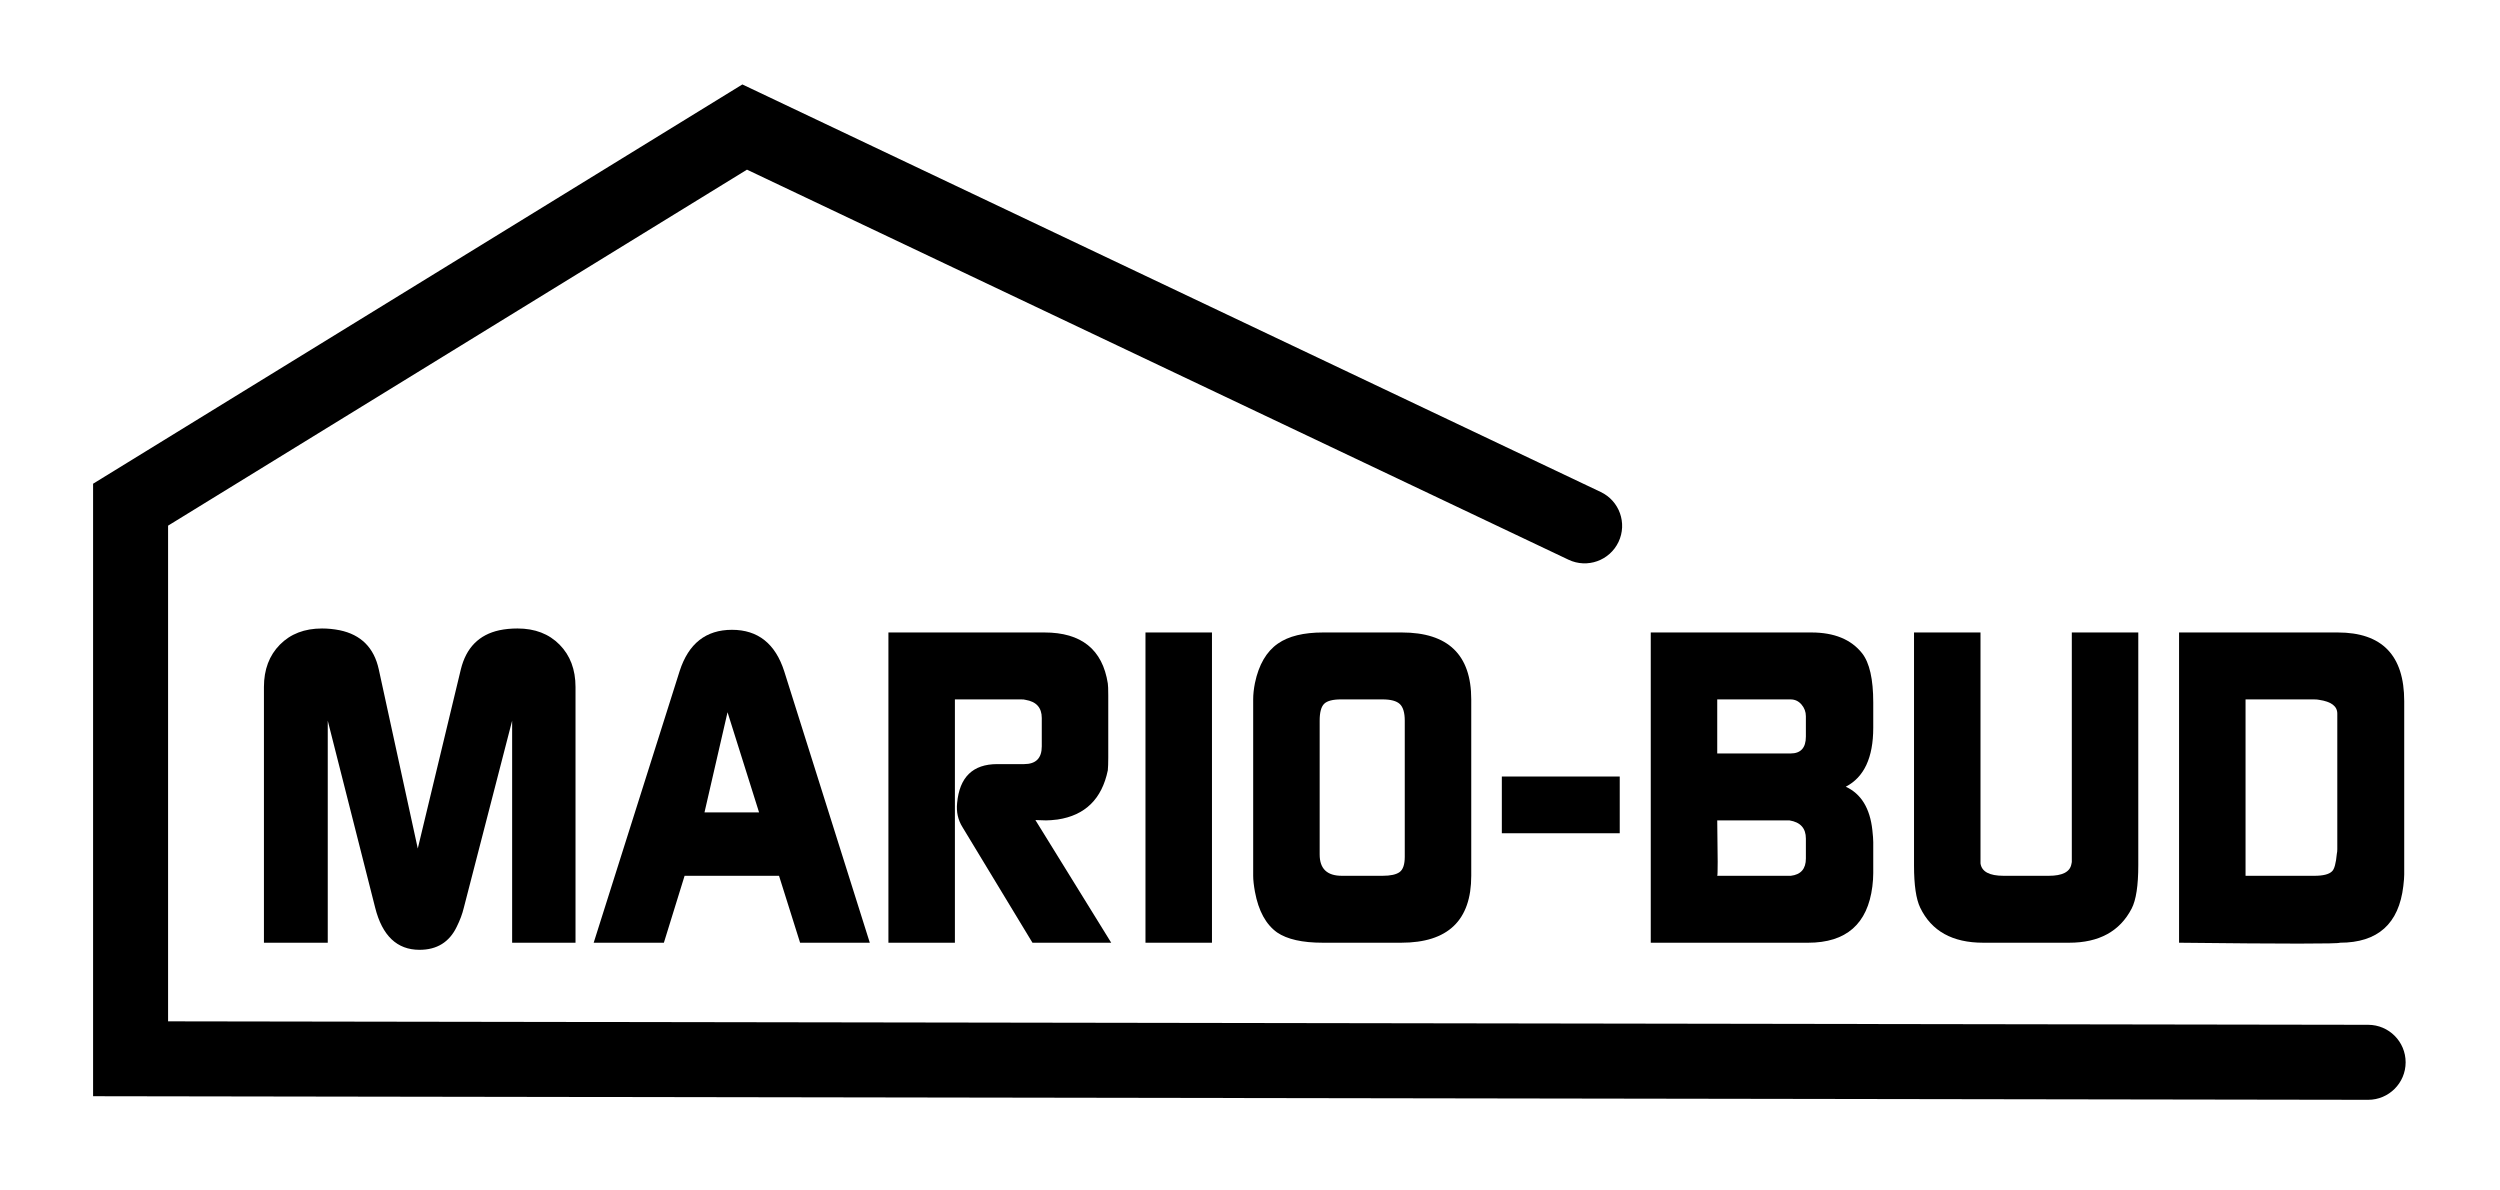
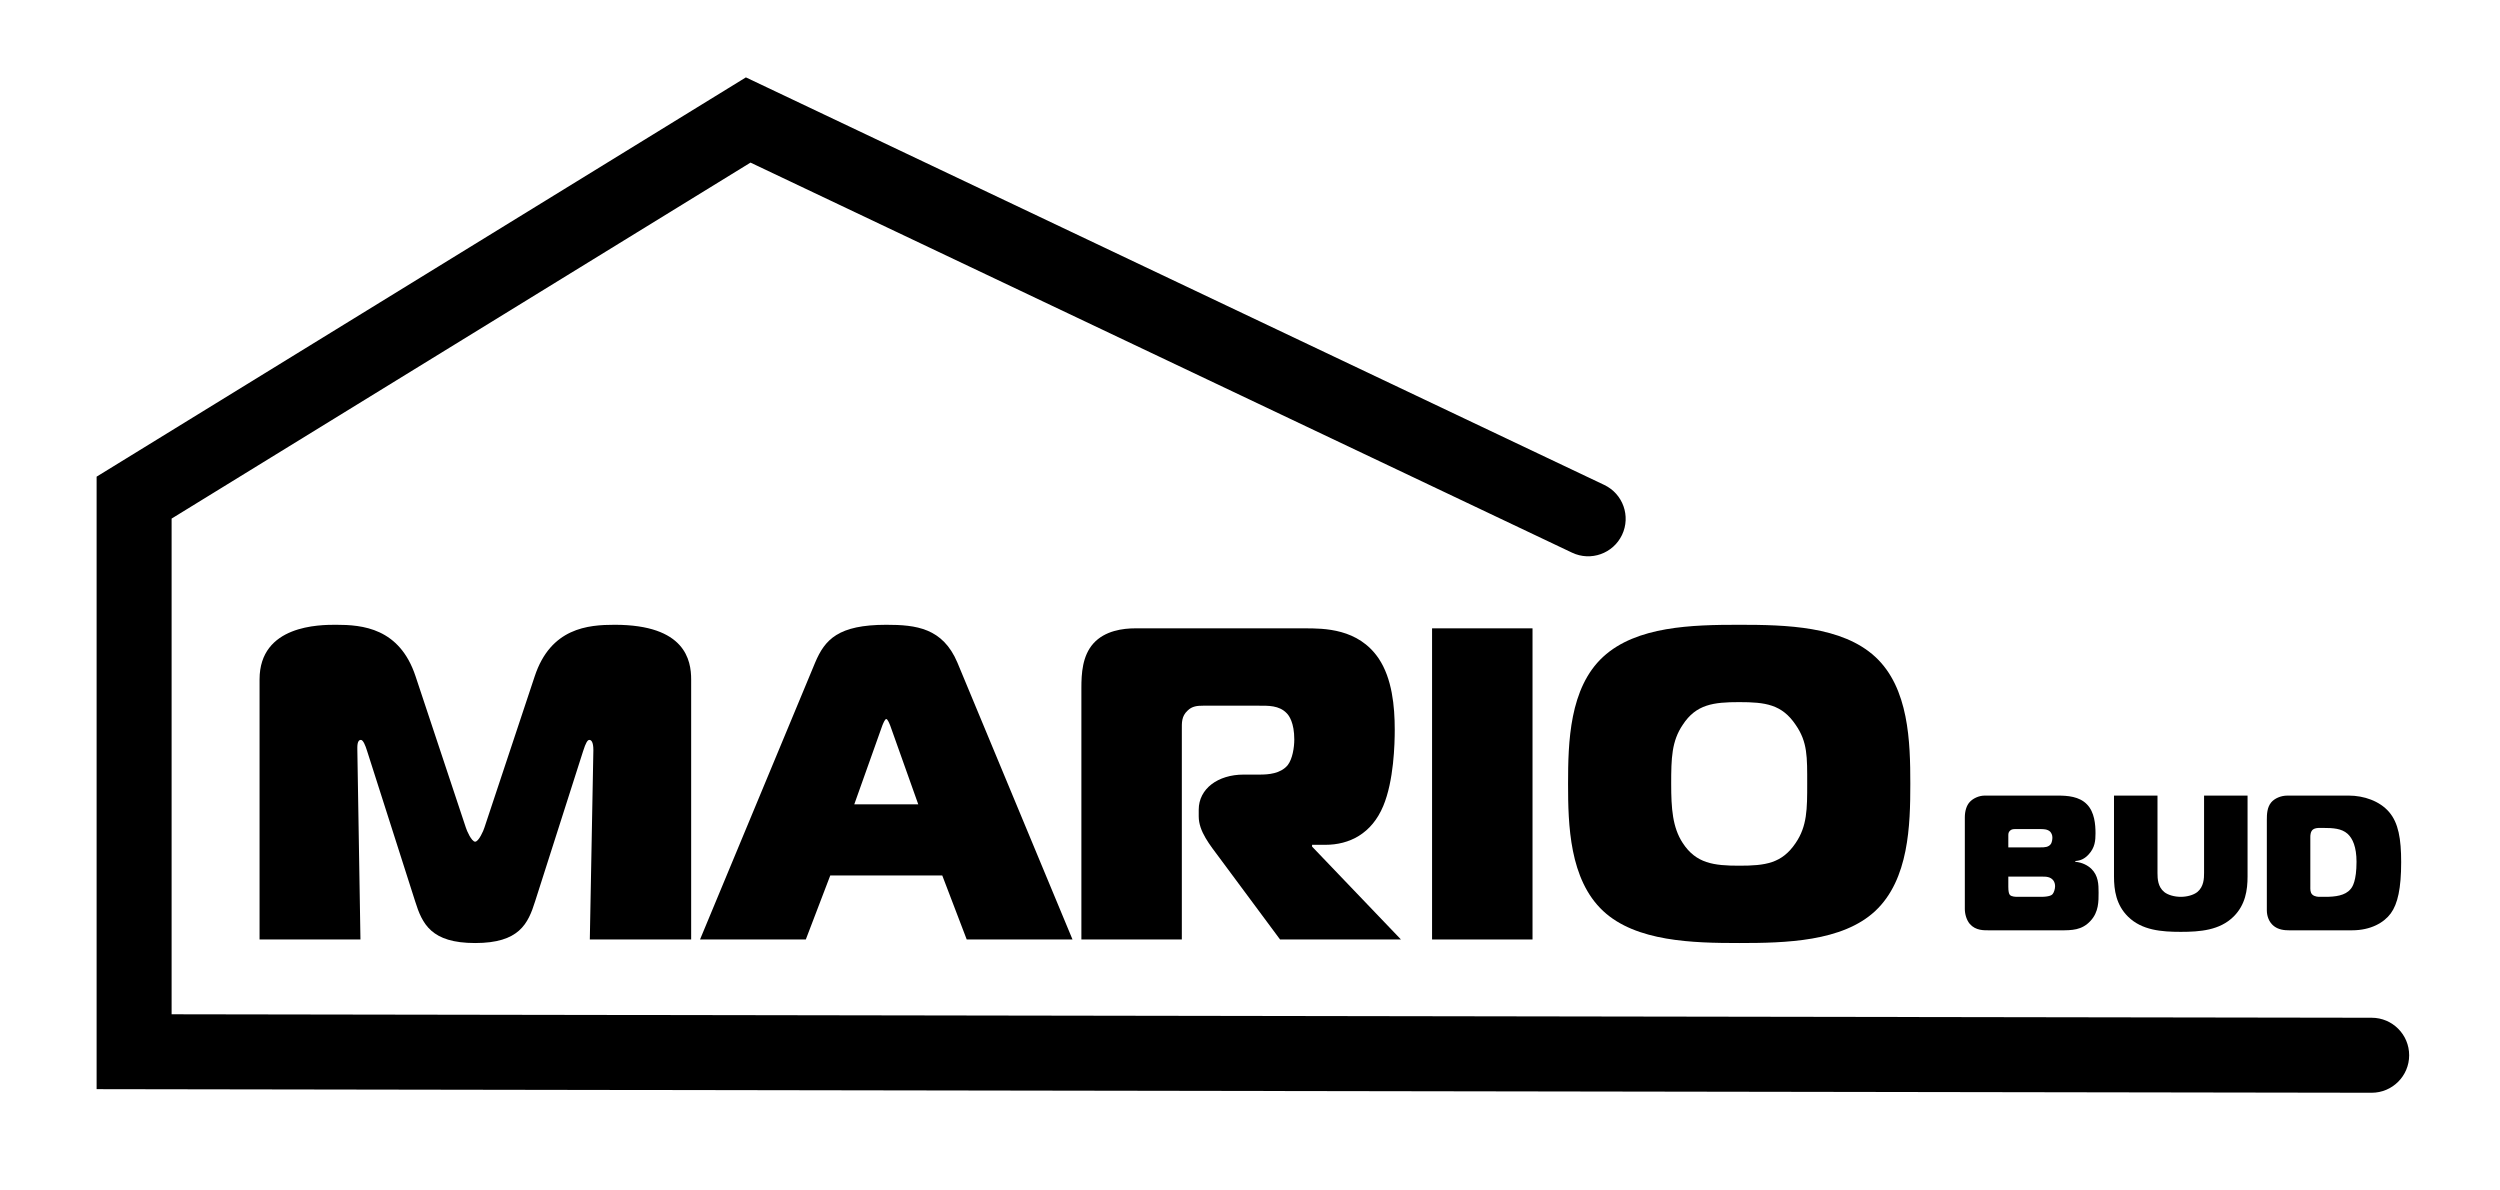
<svg xmlns="http://www.w3.org/2000/svg" version="1.1" id="Warstwa_1" x="0px" y="0px" viewBox="0 0 566.69 269.676" style="enable-background:new 0 0 566.69 269.676;" xml:space="preserve">
  <g>
-     <path d="M536.8,249.3c-0.004,0-0.009,0-0.014,0l-515.686-0.814V109.648l147.177-90.506l194.568,92.379   c4.241,2.014,6.047,7.083,4.033,11.324c-2.014,4.24-7.085,6.047-11.324,4.033L169.322,38.457L38.1,119.151   v112.362l498.713,0.786c4.694,0.008,8.494,3.819,8.486,8.514C545.292,245.503,541.488,249.3,536.8,249.3z" />
+     <path d="M537.6,247.7c-0.004,0-0.009,0-0.014,0l-515.686-0.814V108.048l147.177-90.506l194.568,92.379   c4.241,2.014,6.047,7.083,4.033,11.324c-2.014,4.24-7.085,6.047-11.324,4.033L170.122,36.857L38.9,117.551   v112.362l498.713,0.786c4.694,0.008,8.494,3.819,8.486,8.514C546.092,243.903,542.288,247.7,537.6,247.7z" />
  </g>
  <g>
-     <path d="M59.827,213.693v-57.97c0-3.951,1.206-7.149,3.617-9.595c2.411-2.444,5.595-3.667,9.548-3.667   c1.34,0,2.679,0.135,4.02,0.401c4.822,1.007,7.771,3.956,8.843,8.85l8.844,40.625l9.766-40.625   c1.204-4.894,4.115-7.843,8.731-8.85c1.27-0.267,2.642-0.401,4.114-0.401c3.947,0,7.124,1.223,9.532,3.667   c2.408,2.445,3.614,5.644,3.614,9.595v57.97h-14.367v-50.334l-10.951,42.398   c-0.336,1.406-0.872,2.848-1.608,4.319c-1.675,3.483-4.488,5.225-8.439,5.225c-5.091,0-8.44-3.181-10.047-9.544   l-10.75-42.398v50.334H59.827z" />
-     <path d="M134.574,213.693l19.489-61.587c2.009-6.229,5.96-9.343,11.856-9.343c5.893,0,9.846,3.144,11.855,9.43   l19.389,61.5h-15.802l-4.774-15.171h-21.406l-4.695,15.171H134.574z M172.064,184.156l-7.149-22.709l-5.225,22.709   H172.064z" />
-     <path d="M201.384,143.366h35.365c8.371,0,13.161,3.853,14.366,11.554c0.066,0.401,0.101,1.306,0.101,2.713v14.065   c0,1.272-0.034,2.244-0.101,2.913c-1.344,6.497-5.136,10.215-11.379,11.152c-1.075,0.135-1.948,0.2-2.618,0.2   l-2.418-0.076l17.186,27.806h-17.851l-15.876-26.221c-1.004-1.607-1.405-3.416-1.204-5.425   c0.532-5.894,3.563-8.843,9.096-8.843h6.096c2.666,0,3.998-1.339,3.998-4.019v-6.431   c0-2.344-1.234-3.717-3.699-4.119c-0.201-0.065-0.534-0.1-1-0.1h-14.993v55.156h-15.07V143.366z" />
-     <path d="M259.653,213.693v-70.327h15.07v70.327H259.653z" />
-     <path d="M284.066,158.537c0-1.139,0.134-2.377,0.4-3.718c0.87-4.152,2.607-7.133,5.215-8.941   c2.405-1.674,5.815-2.512,10.226-2.512h17.848c10.494,0,15.742,5.058,15.742,15.171v39.985   c0,10.114-5.292,15.171-15.874,15.171h-17.783c-4.621,0-8.072-0.775-10.348-2.326   c-2.547-1.819-4.22-4.887-5.023-9.204c-0.269-1.481-0.402-2.695-0.402-3.641V158.537z M299.137,193.7   c0,3.215,1.674,4.822,5.023,4.822h9.243c1.809,0,3.097-0.284,3.868-0.854c0.769-0.568,1.155-1.724,1.155-3.466   v-30.844c0-1.809-0.374-3.064-1.118-3.768s-2.063-1.055-3.959-1.055h-9.34c-1.897,0-3.183,0.336-3.858,1.004   c-0.677,0.671-1.015,1.943-1.015,3.818V193.7z" />
-     <path d="M340.429,188.878v-12.86h26.725v12.86H340.429z" />
-     <path d="M374.185,143.366h36.414c5.177,0,9.011,1.574,11.5,4.722c1.68,2.144,2.522,5.861,2.522,11.152v5.727   c0,6.766-2.077,11.219-6.229,13.362c3.482,1.607,5.491,4.89,6.028,9.846c0.133,1.205,0.201,2.109,0.201,2.712   v7.033c0,0.939-0.068,1.943-0.201,3.014c-1.072,8.507-5.928,12.76-14.568,12.76h-35.666V143.366z    M389.256,170.794h16.612c2.319,0,3.481-1.272,3.481-3.818v-4.621c0-1.005-0.333-1.892-0.995-2.662   c-0.662-0.769-1.491-1.155-2.486-1.155h-16.612V170.794z M389.256,198.523h16.678   c2.276-0.267,3.416-1.572,3.416-3.918v-4.521c0-2.344-1.24-3.717-3.717-4.119h-16.377   C389.39,194.27,389.39,198.457,389.256,198.523z" />
-     <path d="M433.862,196.212v-52.846h15.07V195.71c0.268,1.876,2.01,2.812,5.225,2.812h10.248   c3.079,0,4.787-0.869,5.123-2.612l0.101-0.502v-52.042h15.07v52.745c0,4.622-0.502,7.904-1.507,9.846   c-2.68,5.159-7.401,7.736-14.166,7.736h-19.49c-6.967,0-11.723-2.646-14.267-7.936   C434.33,203.815,433.862,200.633,433.862,196.212z" />
-     <path d="M493.941,213.693v-70.327h35.968c10.047,0,15.07,5.191,15.07,15.572v39.283   c0,0.603-0.067,1.474-0.201,2.612c-1.005,8.574-5.794,12.859-14.367,12.859   C530.144,213.96,517.986,213.96,493.941,213.693z M524.584,198.523c2.01,0,3.349-0.334,4.019-1.004   c0.535-0.469,0.904-1.809,1.105-4.019c0.066-0.267,0.101-0.603,0.101-1.004V161.752   c0-1.674-1.373-2.713-4.119-3.115c-0.269-0.065-0.67-0.1-1.205-0.1h-15.473v39.985H524.584z" />
+     <path d="M121.303,204.293c-1.612,5.139-3.627,9.471-13.602,9.471s-11.99-4.332-13.602-9.471l-10.882-34.055   c-0.403-1.31-0.907-2.519-1.41-2.519c-0.907,0-0.806,1.612-0.806,2.317l0.705,42.921H58.836v-58.941   c0-12.393,13.703-12.393,17.33-12.393c5.945,0,14.408,0.705,18.035,11.687l11.385,34.256   c0.201,0.706,1.31,3.224,2.116,3.224s1.914-2.519,2.116-3.224l11.385-34.256   c3.627-10.982,12.09-11.687,18.136-11.687c16.02,0,17.33,8.06,17.33,12.393v58.941h-22.972l0.806-42.921   c0-1.915-0.503-2.317-0.907-2.317c-0.403,0-0.806,0.605-1.411,2.519L121.303,204.293z" />
+     <path d="M184.775,150.189c2.216-5.239,5.239-8.564,16.121-8.564c6.75,0,12.795,0.705,16.121,8.564l26.095,62.77   h-23.98l-5.542-14.509h-25.39l-5.542,14.509h-23.979L184.775,150.189z M193.641,182.329h14.508l-6.347-17.834   c-0.202-0.504-0.605-1.511-0.907-1.511s-0.706,1.007-0.907,1.511L193.641,182.329z" />
+     <path d="M245.124,155.931c0-3.224,0.202-7.254,2.72-10.075c2.62-2.922,6.751-3.426,9.471-3.426h38.387   c4.433,0,12.191,0,16.826,6.852c3.022,4.534,3.627,10.781,3.627,16.121c0,3.224-0.202,11.586-2.62,17.33   c-2.62,6.247-7.658,8.766-13.098,8.766h-3.022v0.403l20.15,21.058h-27.405l-13.602-18.337   c-2.317-3.123-4.836-6.146-4.836-9.571v-1.511c0-4.736,4.332-7.96,10.176-7.96h3.627c2.015,0,4.735-0.201,6.348-2.116   c1.108-1.411,1.511-4.03,1.511-5.844c0-3.829-1.209-5.44-1.713-5.944c-1.713-1.813-4.231-1.713-6.348-1.713   h-12.594c-1.31,0-2.519,0.101-3.526,1.108c-1.41,1.31-1.31,2.72-1.31,4.433v47.455H245.124V155.931z" />
+     <path d="M324.615,212.958v-70.528h22.77v70.528H324.615z" />
+     <path d="M425.063,148.878c7.657,7.053,7.96,19.345,7.96,28.816c0,9.269-0.303,21.662-7.96,28.815   c-7.455,6.952-20.352,7.254-30.83,7.254c-10.479,0-23.375-0.302-30.831-7.254   c-7.657-7.153-7.96-19.546-7.96-28.815c0-9.471,0.302-21.763,7.96-28.816   c7.557-6.952,20.151-7.254,30.831-7.254C404.914,141.625,417.508,141.927,425.063,148.878z M381.438,191.094   c3.022,4.635,7.053,5.139,12.796,5.139c5.944,0,9.672-0.504,12.795-5.139c2.62-3.829,2.62-7.758,2.62-13.4   c0-6.146,0.101-9.471-2.62-13.4c-3.123-4.635-6.851-5.139-12.795-5.139c-5.844,0-9.773,0.504-12.796,5.139   c-2.519,3.728-2.62,7.557-2.62,13.4C378.818,183.236,379.121,187.568,381.438,191.094z" />
+   </g>
+   <g>
+     <path d="M445.38,185.272c0-1.44,0.393-2.661,1.047-3.403c0.741-0.872,2.138-1.527,3.446-1.527h16.577   c2.182,0,4.886,0.175,6.631,2.007c1.701,1.745,1.92,4.537,1.92,6.544c0,1.658-0.131,3.228-1.527,4.755   c-0.872,0.96-1.788,1.44-3.054,1.527v0.175c1.57,0.131,2.836,0.829,3.621,1.57   c1.614,1.57,1.658,3.534,1.658,5.41c0,1.963,0.043,4.406-1.833,6.413c-1.963,2.138-4.231,2.138-6.849,2.138   h-15.967c-1.353,0-3.185,0.087-4.537-1.44c-0.741-0.873-1.134-2.225-1.134-3.403V185.272z M462.567,192.078   c0.829,0,1.833,0,2.356-0.829c0.218-0.393,0.305-1.003,0.305-1.396c0-0.567-0.218-1.003-0.479-1.309   c-0.61-0.611-1.57-0.611-2.225-0.611h-5.628c-0.479,0-0.872,0-1.266,0.349   c-0.435,0.393-0.393,0.829-0.393,1.309v2.487H462.567z M455.238,201.02c0,1.047,0.131,1.571,0.35,1.833   c0.393,0.436,1.353,0.436,1.832,0.436h5.235c1.876,0,2.442-0.393,2.617-0.611c0.306-0.349,0.567-1.178,0.567-1.789   c0-0.479-0.131-0.96-0.393-1.309c-0.654-0.873-1.702-0.873-2.53-0.873h-7.679V201.02z" />
+     <path d="M489.052,180.342v17.538c0,1.352,0.088,3.141,1.527,4.319c0.872,0.698,2.356,1.09,3.752,1.09   c1.395,0,2.879-0.393,3.752-1.09c1.482-1.222,1.526-3.098,1.526-4.319v-17.538h9.859v18.323   c0,3.097-0.48,6.457-3.185,9.118c-3.142,3.097-7.591,3.446-11.953,3.446s-8.812-0.349-11.953-3.446   c-2.705-2.661-3.185-6.021-3.185-9.118v-18.323H489.052z" />
+     <path d="M513.837,185.839c0-1.222,0.043-2.836,1.003-3.97c0.741-0.872,2.138-1.527,3.664-1.527h13.917   c3.402,0,6.979,1.222,9.117,3.708c2.138,2.486,2.749,6.107,2.749,11.386c0,5.933-0.786,9.467-2.356,11.604   c-1.526,2.094-4.537,3.839-8.769,3.839h-14.309c-0.916,0-2.486-0.087-3.621-1.134   c-0.829-0.742-1.395-1.963-1.395-3.403V185.839z M523.695,200.977c0,0.611-0.043,1.309,0.436,1.789   c0.523,0.523,1.483,0.523,1.614,0.523h1.353c2.225,0,4.493-0.262,5.715-1.745   c0.436-0.479,1.353-1.875,1.353-6.194c0-3.359-0.873-5.322-2.051-6.37c-1.353-1.178-3.185-1.309-5.54-1.309   h-0.742c-0.523,0-1.09,0.043-1.526,0.349c-0.567,0.436-0.611,1.265-0.611,1.701V200.977z" />
  </g>
</svg>
